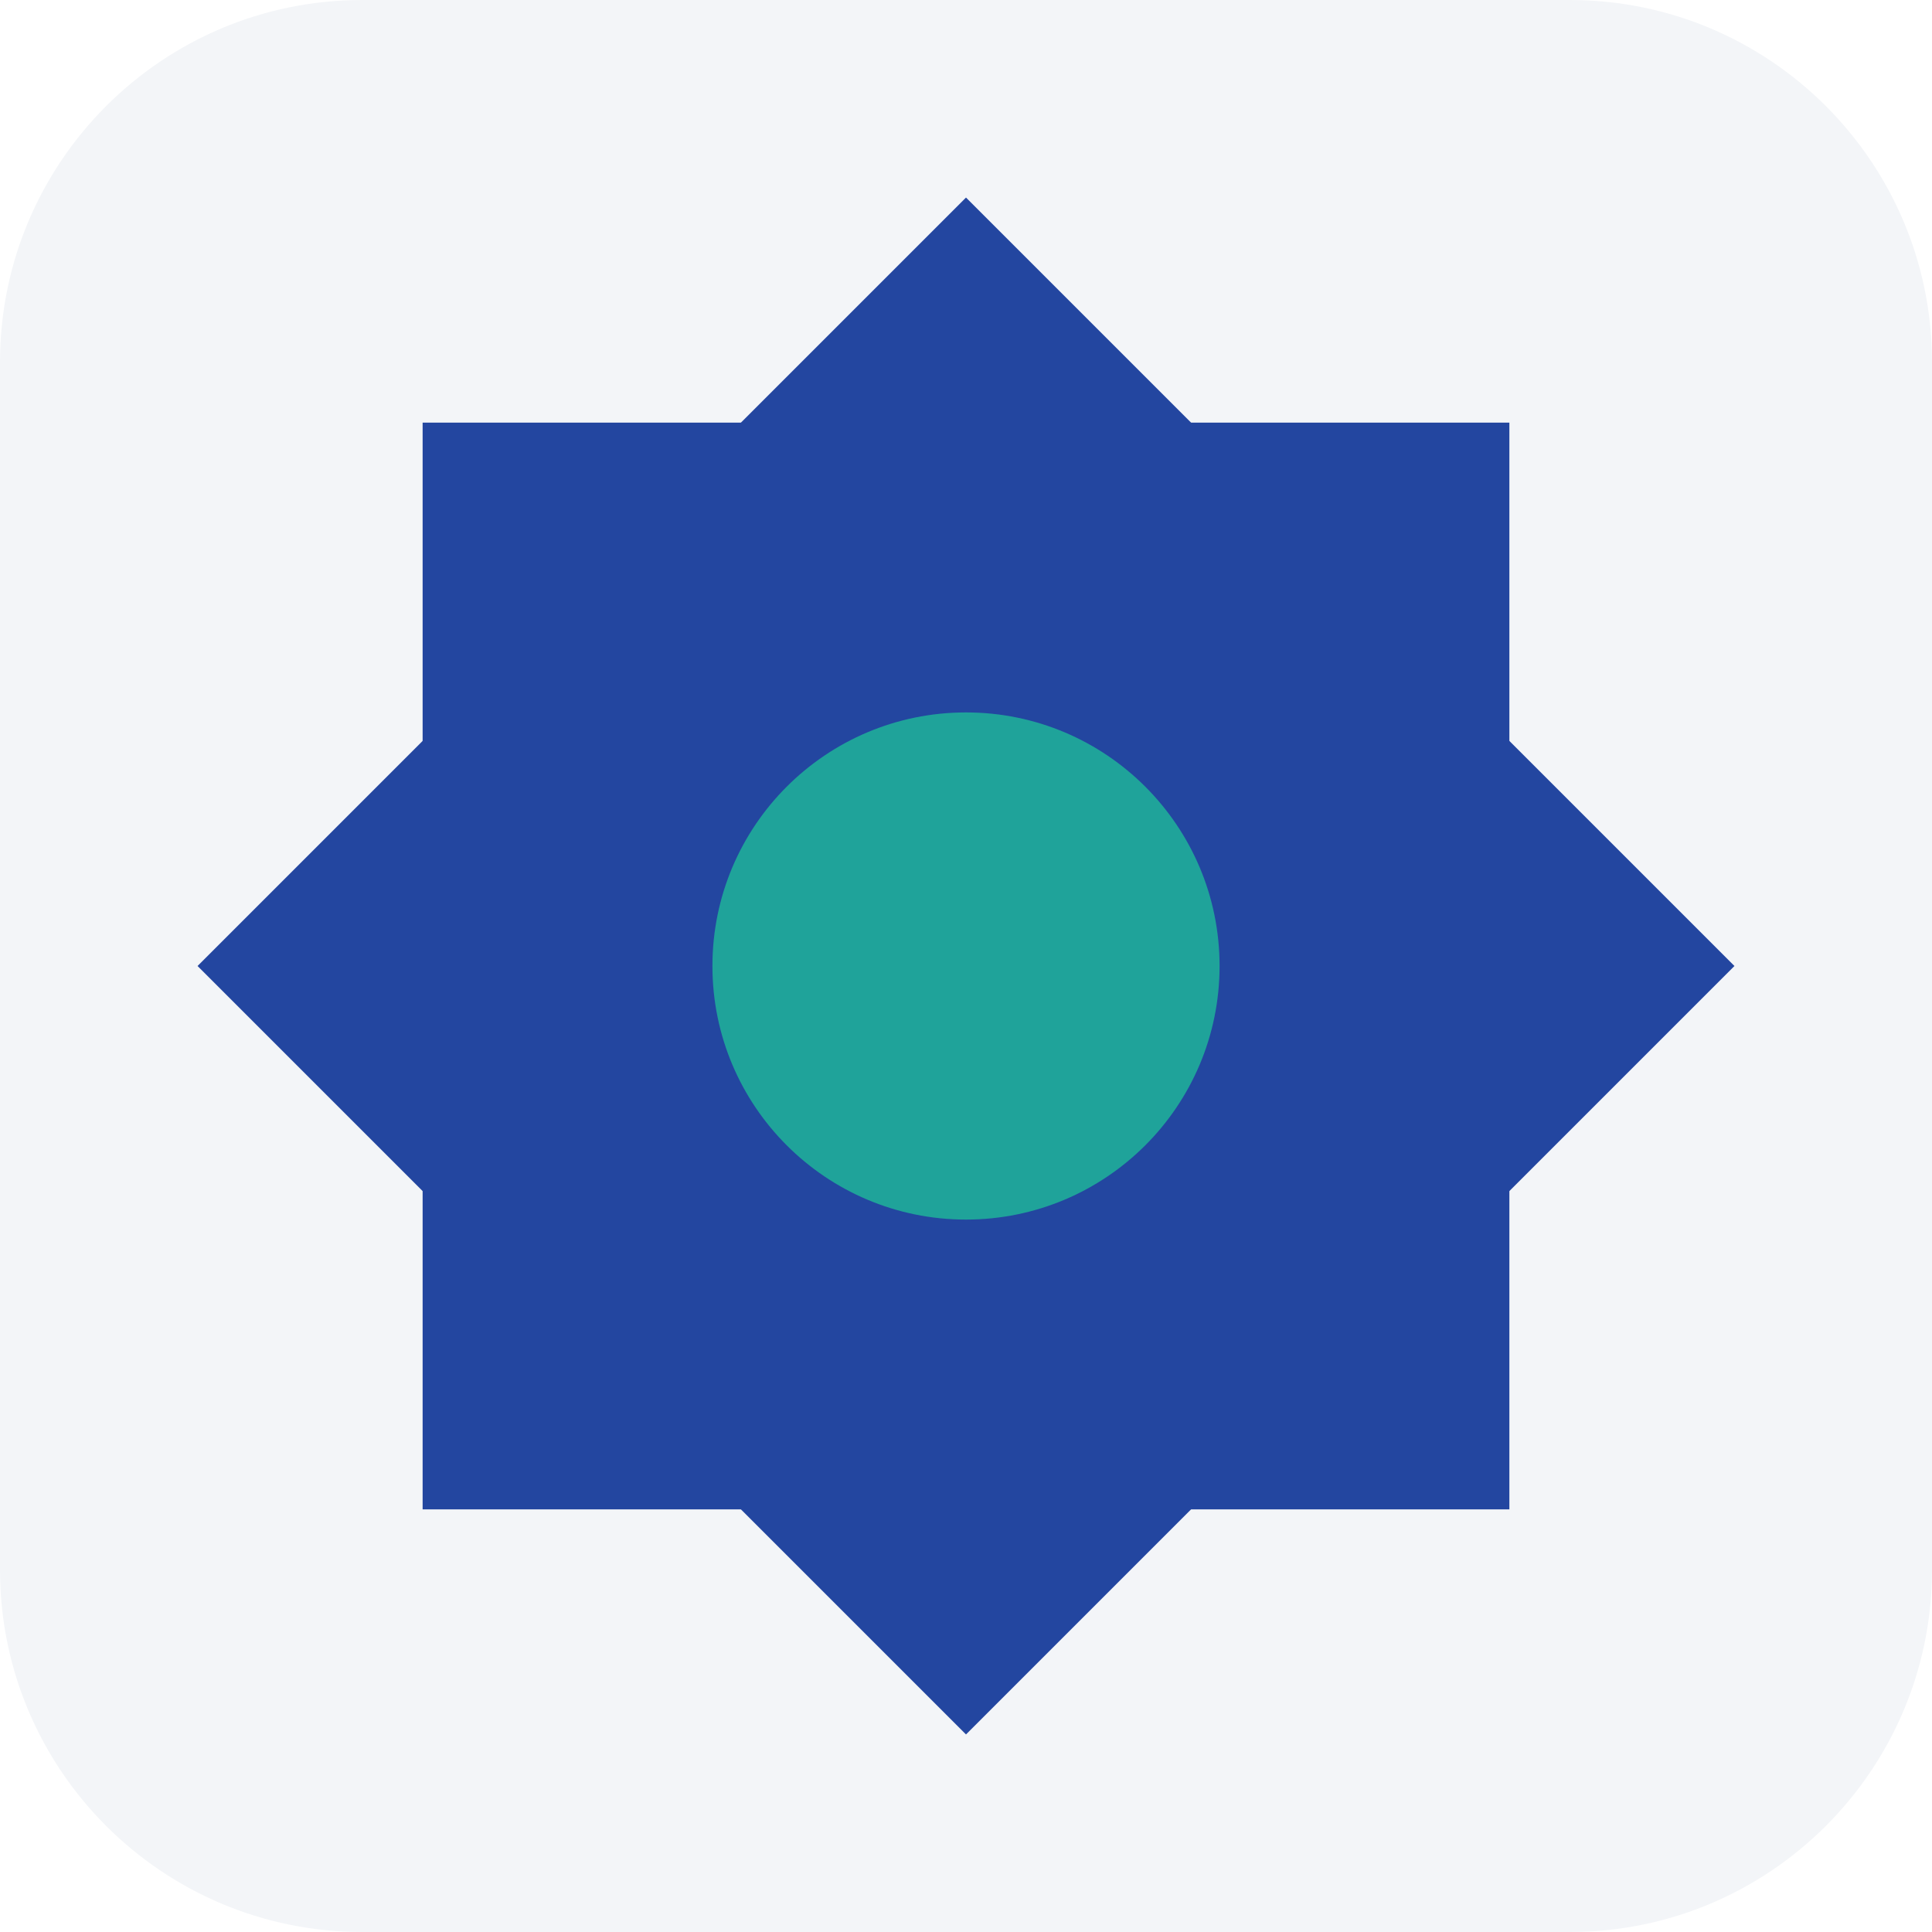
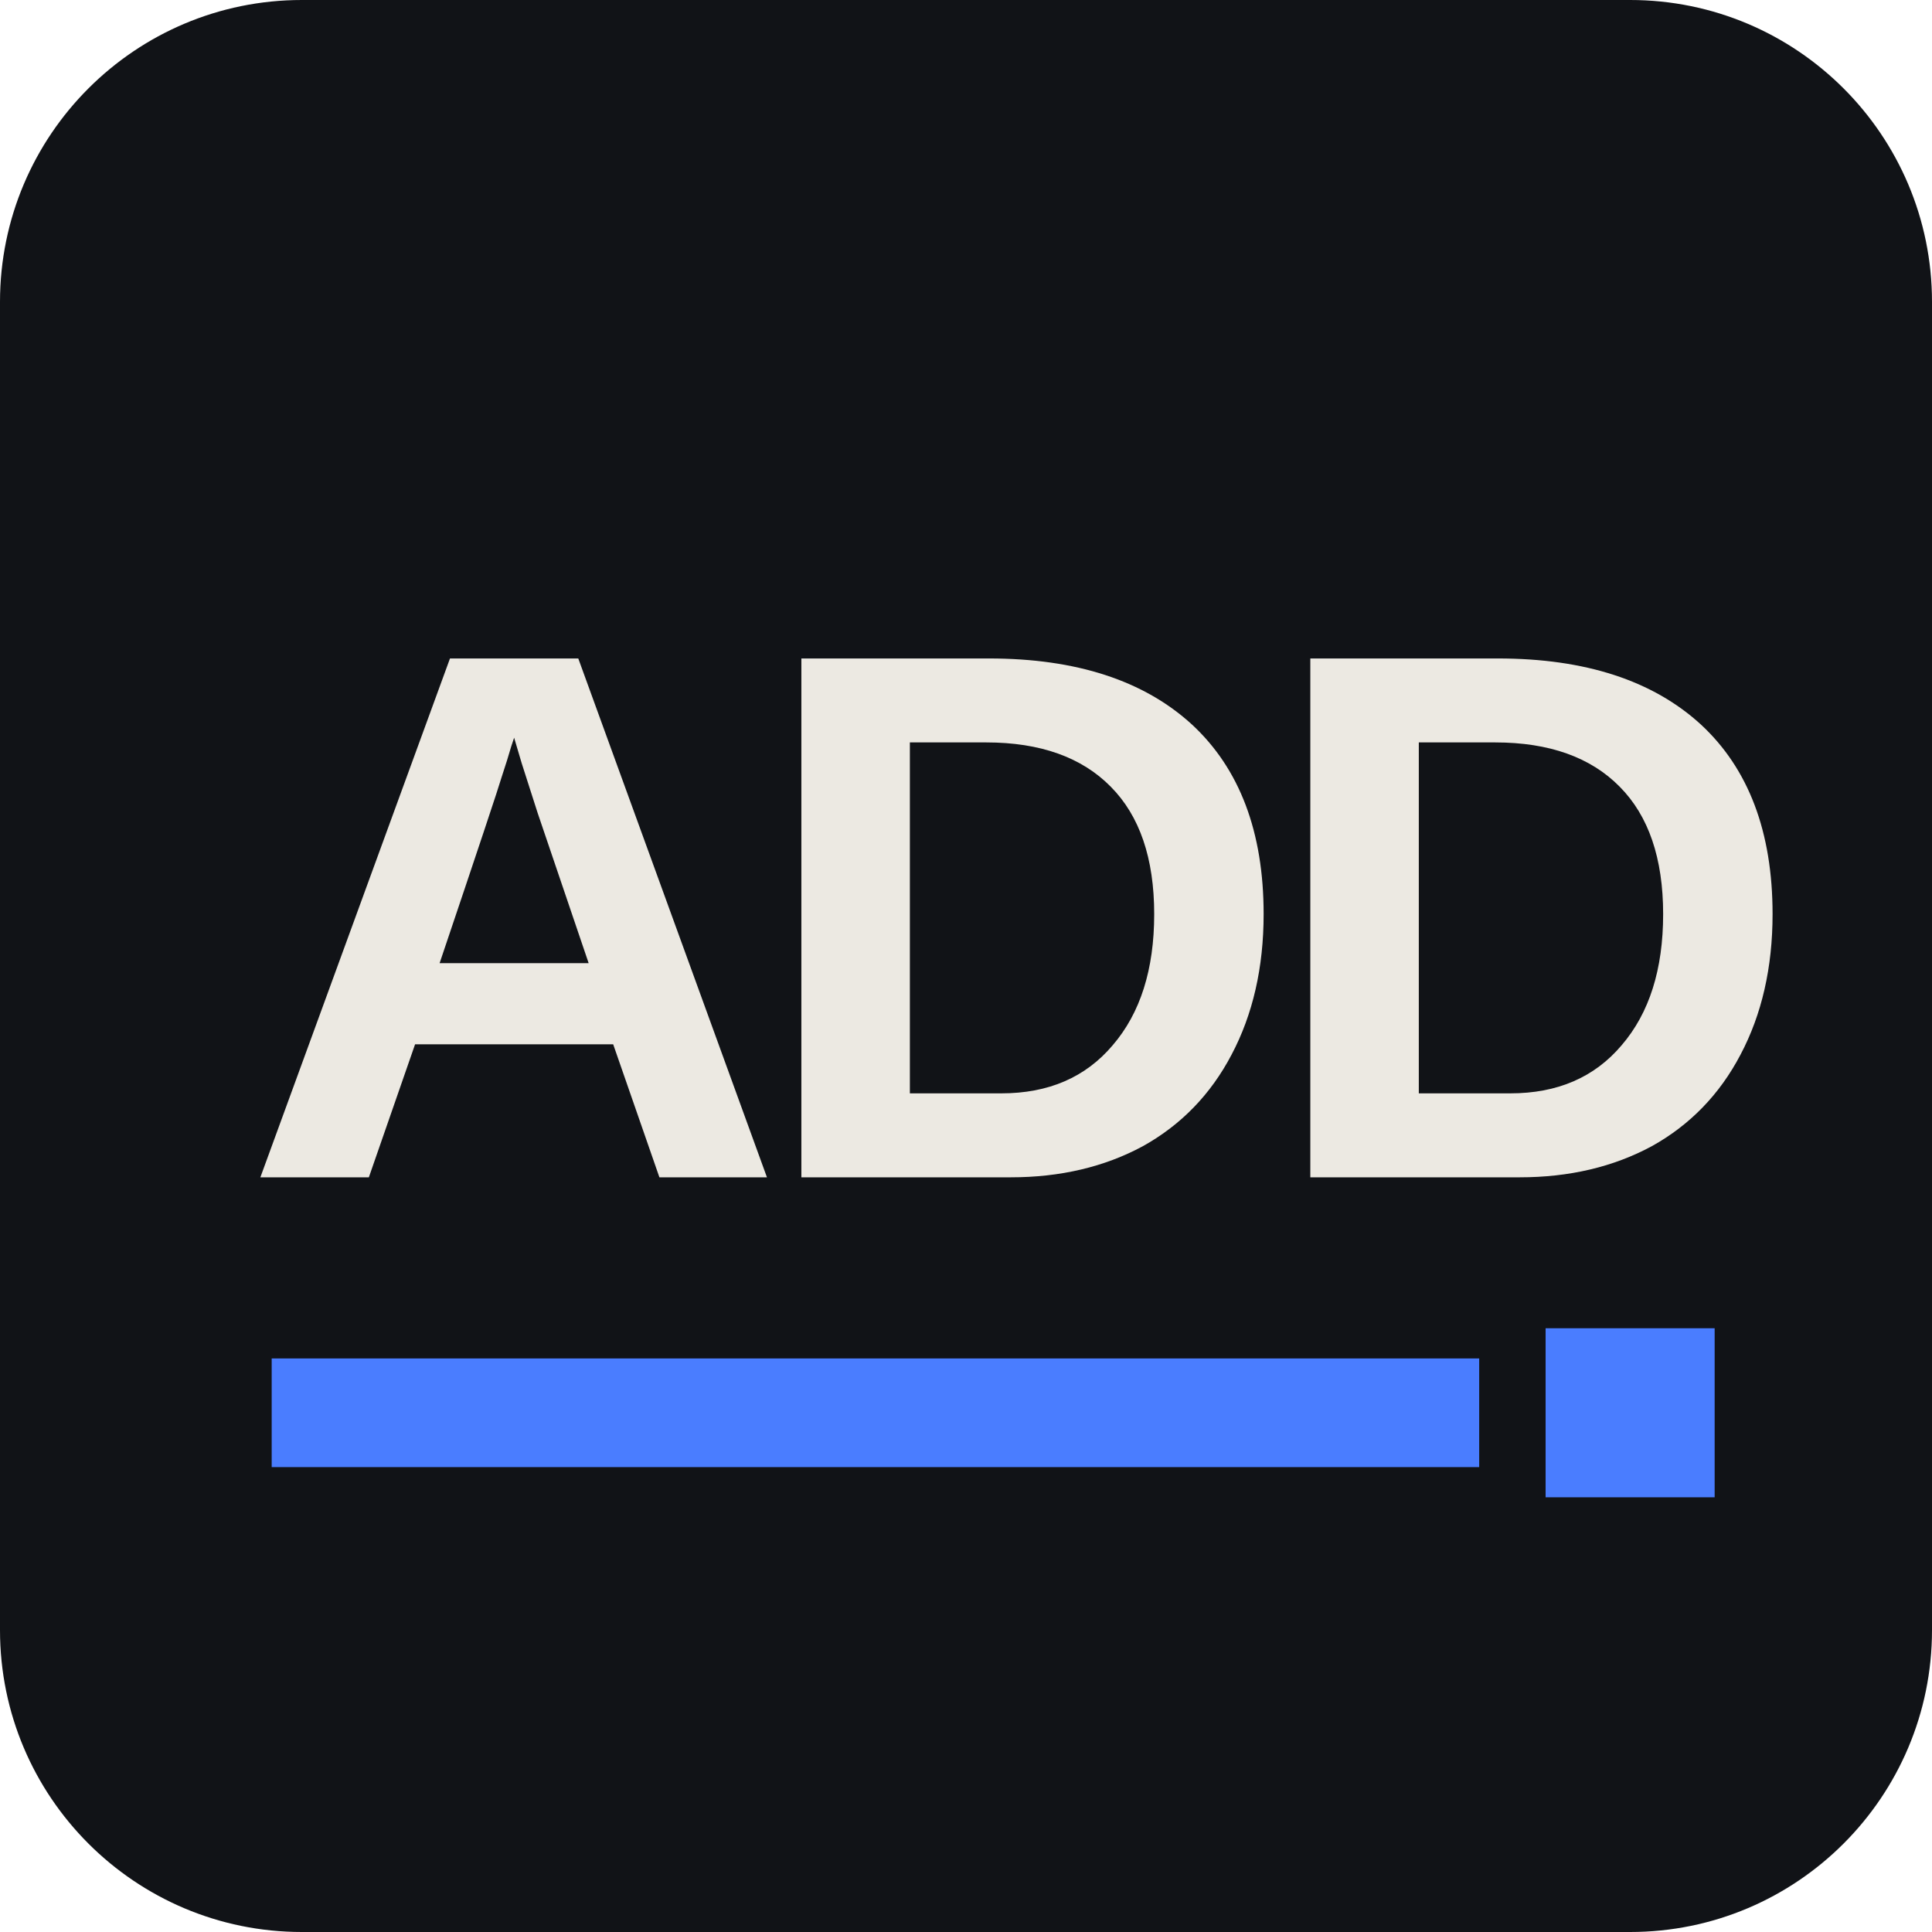
<svg xmlns="http://www.w3.org/2000/svg" viewBox="0 0 32 32">
-   <rect width="32" height="32" rx="6" fill="#F3F5F8" />
-   <g transform="translate(16 16)">
-     <rect x="-9" y="-9" width="18" height="18" fill="#2346A0" />
-     <rect x="-9" y="-9" width="18" height="18" fill="#2346A0" transform="rotate(45)" />
-     <circle r="4.2" fill="#1FA39A" />
-   </g>
+   <rect width="32" height="32" rx="5" fill="#111317" />
+   <text x="4" y="19.5" font-family="'IBM Plex Sans', Arial, Helvetica, sans-serif" font-weight="700" font-size="12.5" letter-spacing="-0.6" fill="#ECE9E2">ADD</text>
+   <rect x="4.5" y="22.5" width="20" height="1.8" fill="#4A7DFF" />
+   <rect x="25.6" y="22" width="2.8" height="2.8" fill="#4A7DFF" />
</svg>
